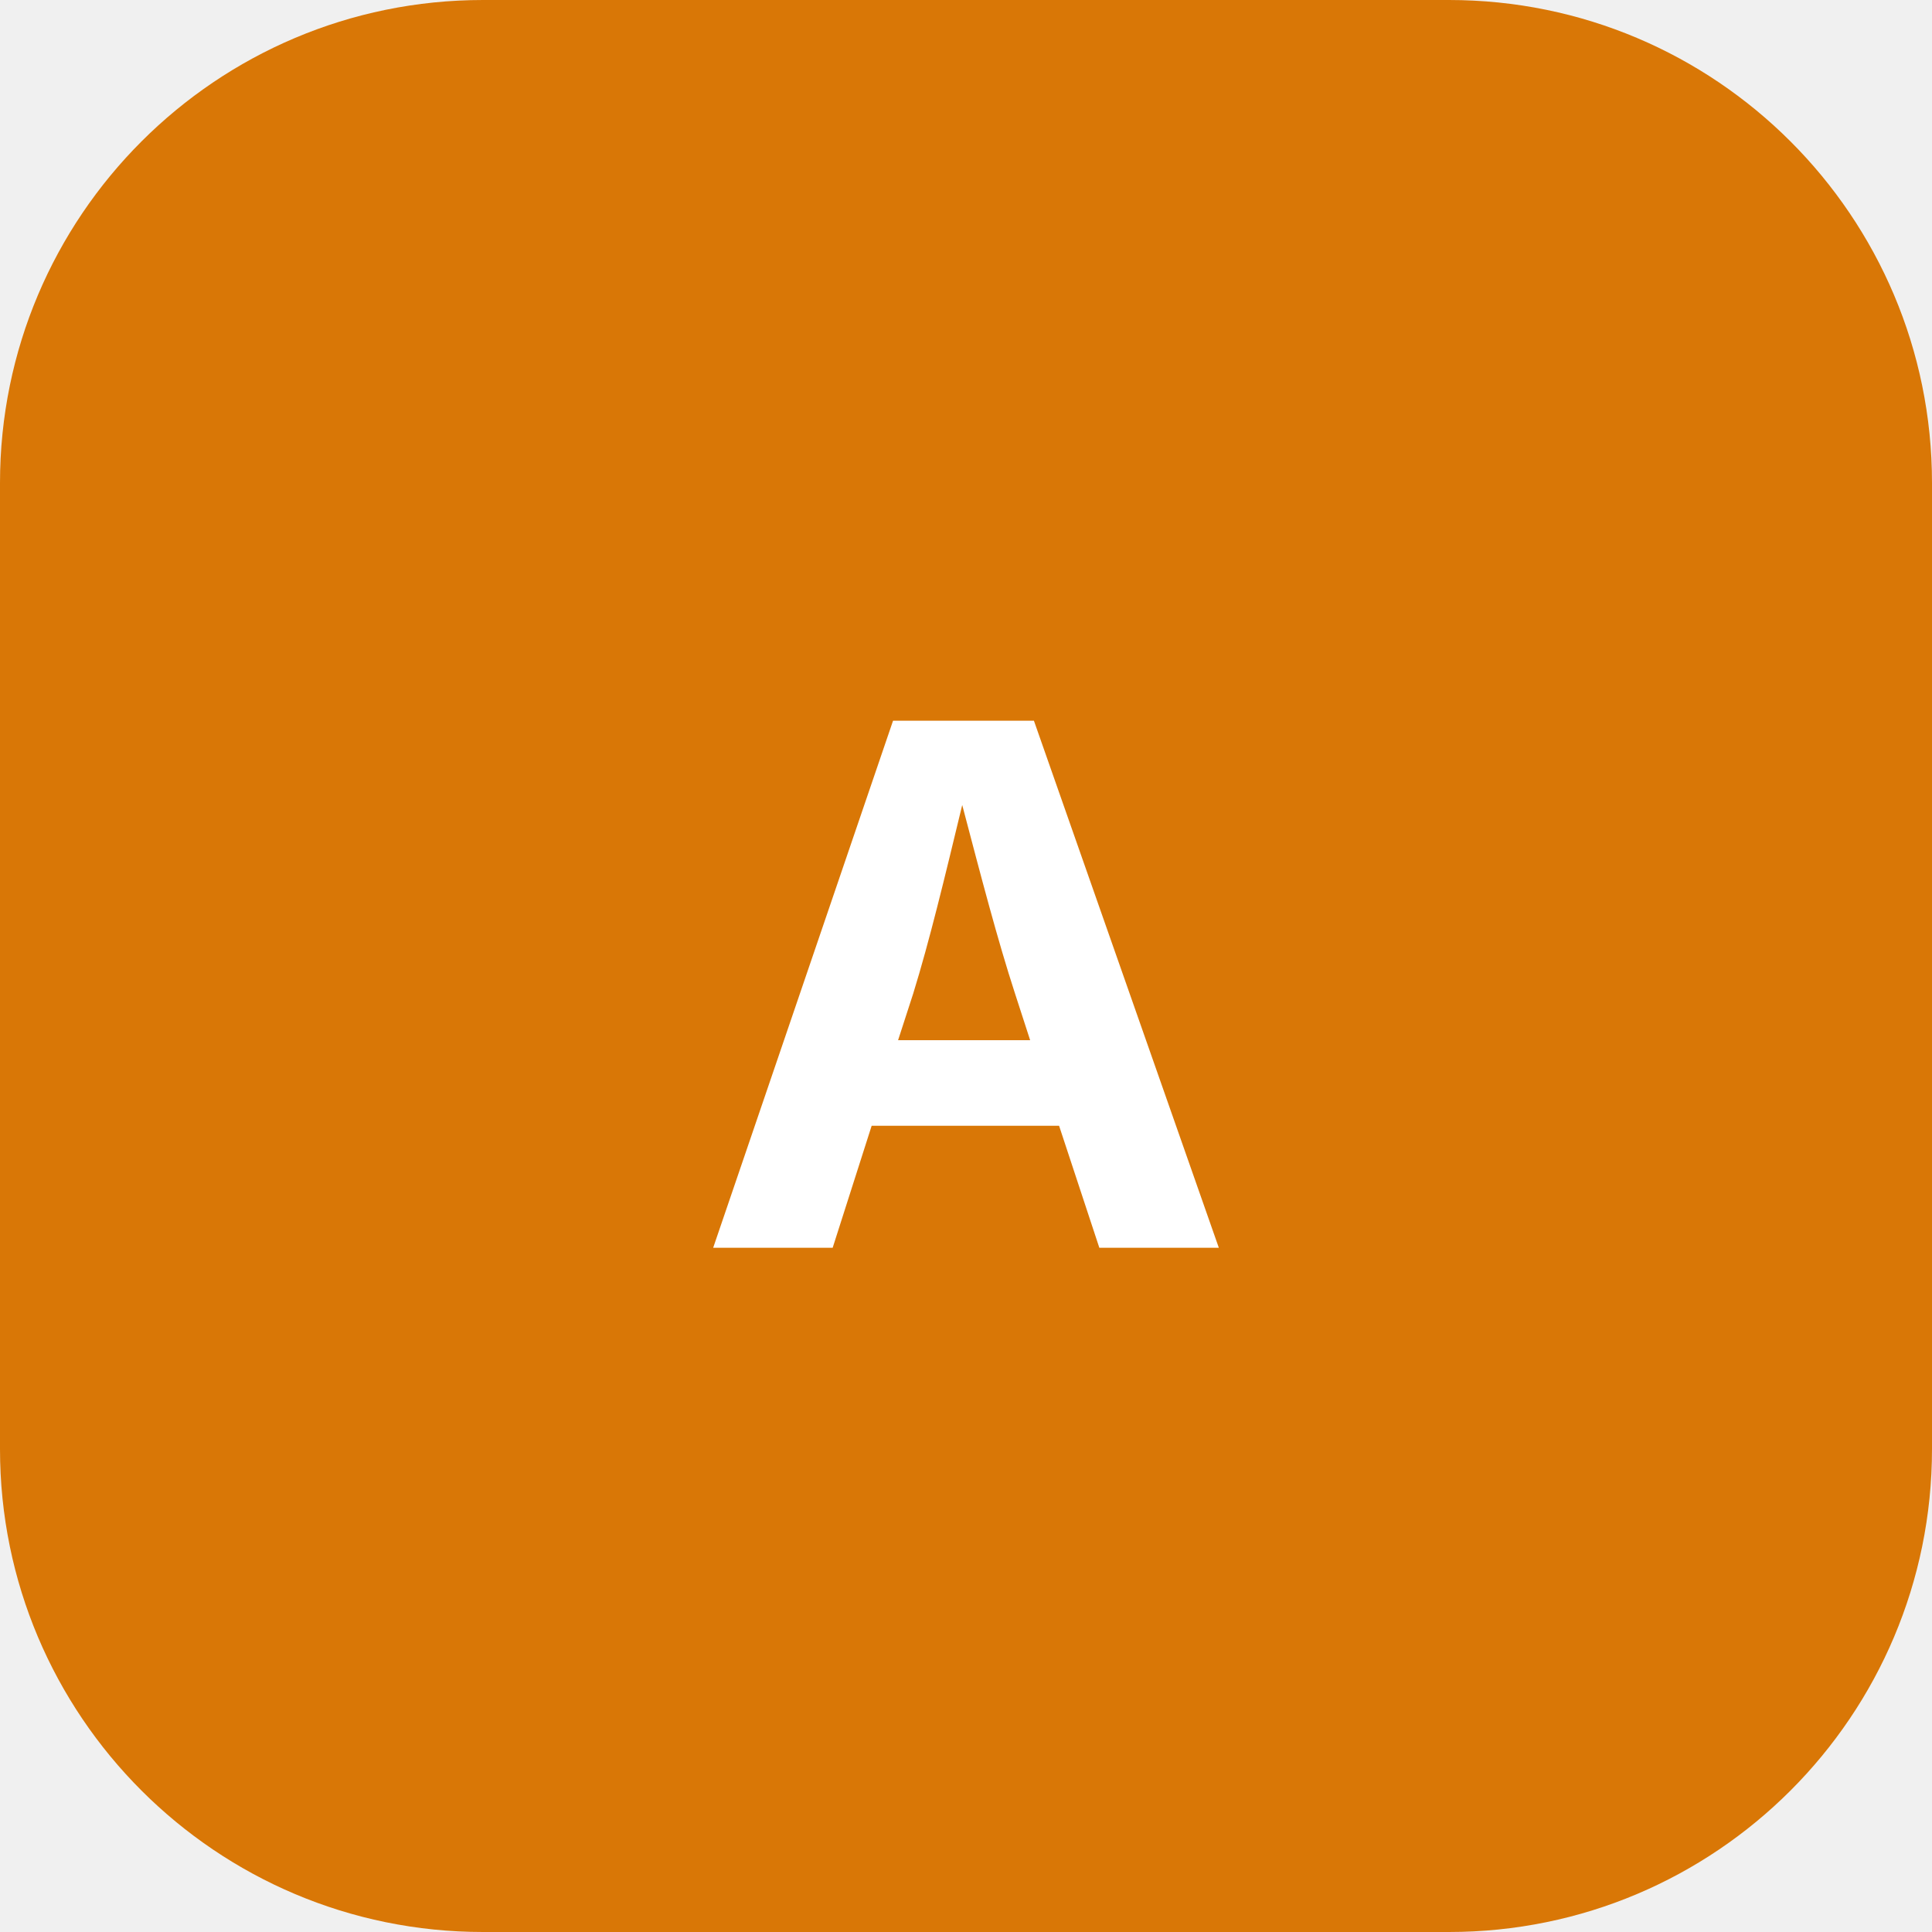
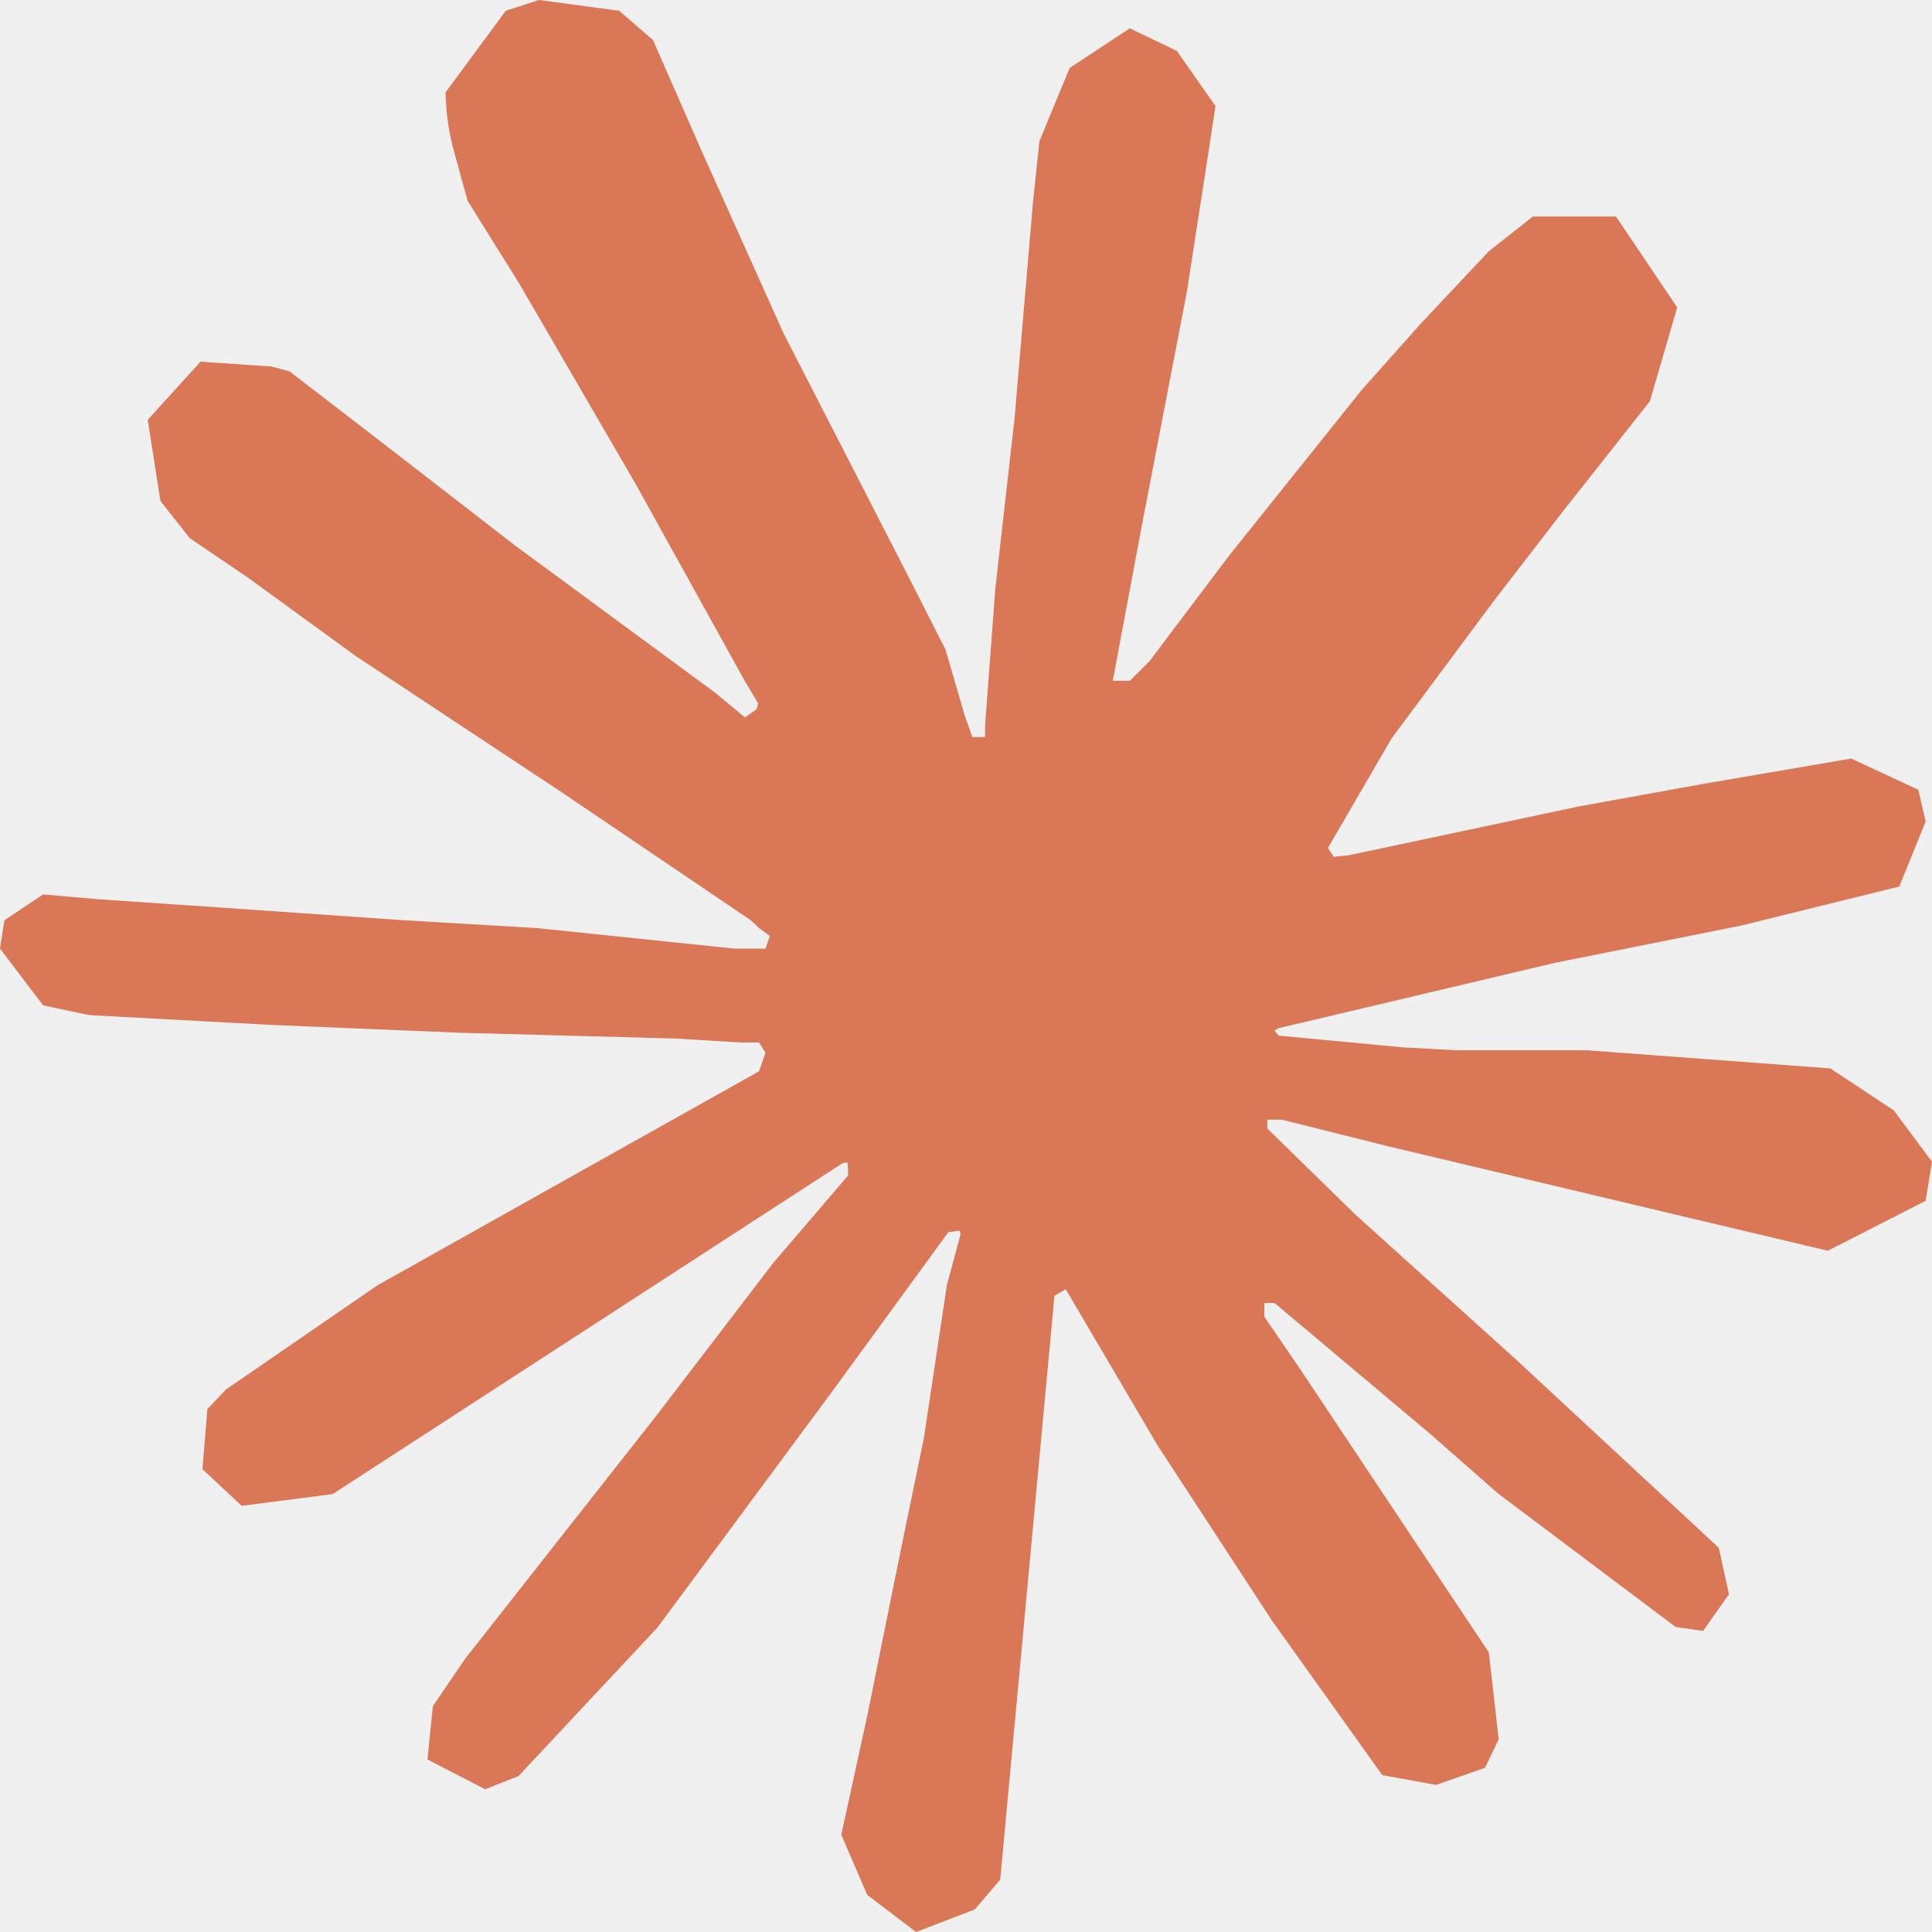
- <svg xmlns="http://www.w3.org/2000/svg" role="img" aria-label="Anthropic" viewBox="0 0 24 24">
-   <rect width="24" height="24" rx="6" fill="#d97706" />
-   <text x="12" y="15.5" text-anchor="middle" font-family="Inter, Arial, sans-serif" font-size="9" font-weight="700" fill="#fff">A</text>
+ <svg xmlns="http://www.w3.org/2000/svg" height="1em" style="flex:none;line-height:1" viewBox="0 0 24 24" width="1em">
+   <path d="M4.709 15.955l4.72-2.647.08-.23-.08-.128H9.2l-.79-.048-2.698-.073-2.339-.097-2.266-.122-.571-.121L0 11.784l.055-.352.48-.321.686.06 1.52.103 2.278.158 1.652.097 2.449.255h.389l.055-.157-.134-.098-.103-.097-2.358-1.596-2.552-1.688-1.336-.972-.724-.491-.364-.462-.158-1.008.656-.722.881.06.225.061.893.686 1.908 1.476 2.491 1.833.365.304.145-.103.019-.073-.164-.274-1.355-2.446-1.446-2.49-.644-1.032-.17-.619a2.97 2.97 0 01-.104-.729L6.283.134 6.696 0l.996.134.42.364.62 1.414 1.002 2.229 1.555 3.03.456.898.243.832.091.255h.158V9.01l.128-1.706.237-2.095.23-2.695.08-.76.376-.91.747-.492.584.28.48.685-.067.444-.286 1.851-.559 2.903-.364 1.942h.212l.243-.242.985-1.306 1.652-2.064.73-.82.85-.904.547-.431h1.033l.76 1.129-.34 1.166-1.064 1.347-.881 1.142-1.264 1.7-.79 1.36.073.11.188-.02 2.856-.606 1.543-.28 1.841-.315.833.388.091.395-.328.807-1.969.486-2.309.462-3.439.813-.042.03.049.061 1.549.146.662.036h1.622l3.02.225.79.522.474.638-.079.485-1.215.62-1.64-.389-3.829-.91-1.312-.329h-.182v.11l1.093 1.068 2.006 1.81 2.509 2.33.127.578-.322.455-.34-.049-2.205-1.657-.851-.747-1.926-1.62h-.128v.17l.444.649 2.345 3.521.122 1.08-.17.353-.608.213-.668-.122-1.374-1.925-1.415-2.167-1.143-1.943-.14.08-.674 7.254-.316.37-.729.28-.607-.461-.322-.747.322-1.476.389-1.924.315-1.53.286-1.9.17-.632-.012-.042-.14.018-1.434 1.967-2.18 2.945-1.726 1.845-.414.164-.717-.37.067-.662.401-.589 2.388-3.036 1.44-1.882.93-1.086-.006-.158h-.055L4.132 18.56l-1.13.146-.487-.456.061-.746.231-.243 1.908-1.312-.006.006z" fill="#D97757" fill-rule="nonzero" />
</svg>
